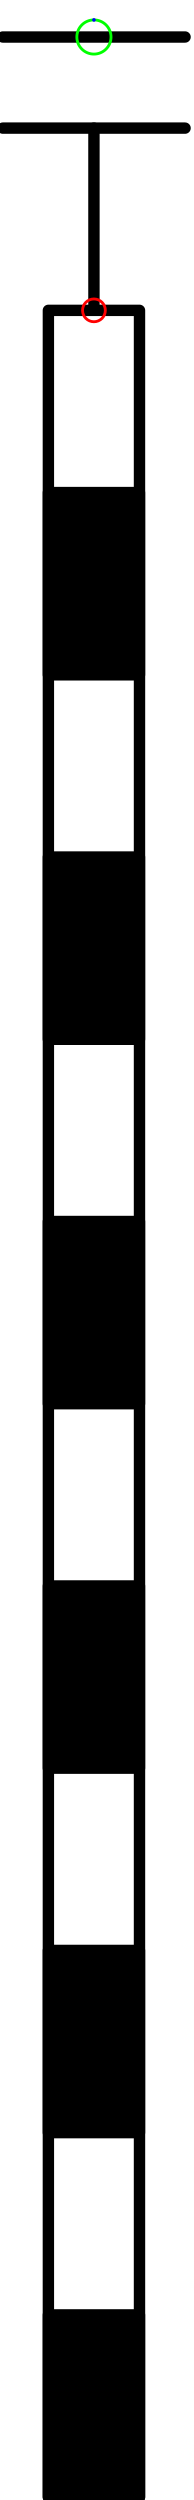
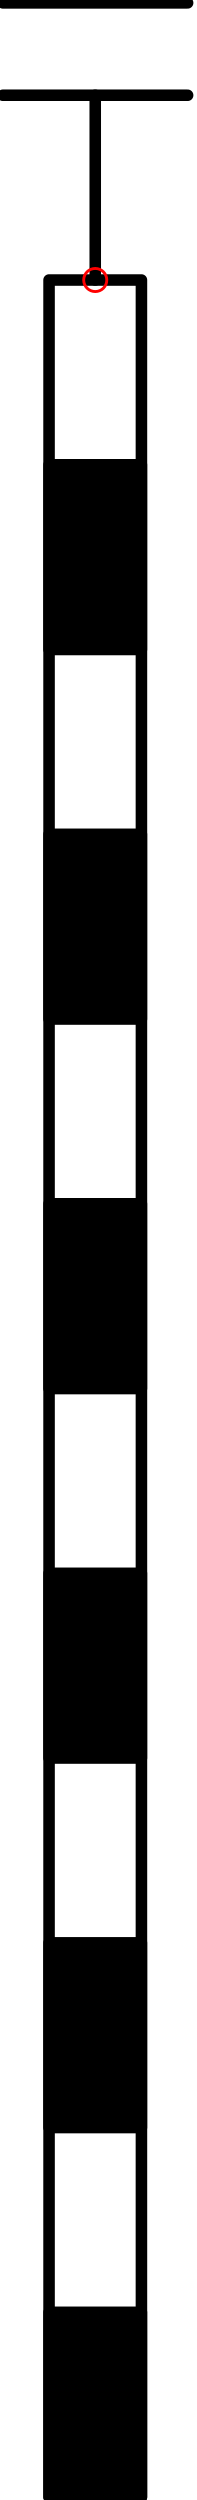
- <svg xmlns="http://www.w3.org/2000/svg" version="1.1" width="17.99mm" height="232.286mm" viewBox="-2.062 -6.812 4.25 54.875">
+ <svg xmlns="http://www.w3.org/2000/svg" version="1.1" width="17.99mm" height="229.111mm" viewBox="-2.062 -6.062 4.25 54.125">
  <defs vector-effect="non-scaling-stroke" />
  <g>
    <g id="cell-NZ9D4jzbQdlXrxmxBGxv-8" layer="Symbol">
      <path fill="#000000" stroke="rgb(0, 0, 0)" pointer-events="all" d="M-1 44L1 44 1 48-1 48z" stroke-width="0.25" stroke-linecap="round" stroke-linejoin="round" />
    </g>
    <g id="cell-NZ9D4jzbQdlXrxmxBGxv-7" layer="Symbol">
      <path d="M-2-6L2-6" fill="none" stroke="rgb(0, 0, 0)" stroke-miterlimit="10" pointer-events="stroke" stroke-width="0.25" stroke-linecap="round" stroke-linejoin="round" />
    </g>
    <g id="cell-NZ9D4jzbQdlXrxmxBGxv-6" layer="Symbol">
      <path d="M-2-4L2-4" fill="none" stroke="rgb(0, 0, 0)" stroke-miterlimit="10" pointer-events="stroke" stroke-width="0.25" stroke-linecap="round" stroke-linejoin="round" />
    </g>
    <g id="cell-NZ9D4jzbQdlXrxmxBGxv-5" layer="Symbol">
      <path d="M0 0L0-4" fill="none" stroke="rgb(0, 0, 0)" stroke-miterlimit="10" pointer-events="stroke" stroke-width="0.25" stroke-linecap="round" stroke-linejoin="round" />
    </g>
    <g id="cell-NZ9D4jzbQdlXrxmxBGxv-4" layer="Symbol">
      <path fill="#000000" stroke="rgb(0, 0, 0)" pointer-events="all" d="M-1 36L1 36 1 40-1 40z" stroke-width="0.25" stroke-linecap="round" stroke-linejoin="round" />
    </g>
    <g id="cell-NZ9D4jzbQdlXrxmxBGxv-3" layer="Symbol">
      <path fill="#000000" stroke="rgb(0, 0, 0)" pointer-events="all" d="M-1 28L1 28 1 32-1 32z" stroke-width="0.25" stroke-linecap="round" stroke-linejoin="round" />
    </g>
    <g id="cell-NZ9D4jzbQdlXrxmxBGxv-2" layer="Symbol">
      <path fill="#000000" stroke="rgb(0, 0, 0)" pointer-events="all" d="M-1 20L1 20 1 24-1 24z" stroke-width="0.25" stroke-linecap="round" stroke-linejoin="round" />
    </g>
    <g id="cell-NZ9D4jzbQdlXrxmxBGxv-1" layer="Symbol">
      <path fill="#000000" stroke="rgb(0, 0, 0)" pointer-events="all" d="M-1 12L1 12 1 16-1 16z" stroke-width="0.25" stroke-linecap="round" stroke-linejoin="round" />
    </g>
    <g id="cell-NZ9D4jzbQdlXrxmxBGxv-0" layer="Symbol">
      <path fill="#000000" stroke="rgb(0, 0, 0)" pointer-events="all" d="M-1 4L1 4 1 8-1 8z" stroke-width="0.25" stroke-linecap="round" stroke-linejoin="round" />
    </g>
    <g id="cell-U1XBBmectsp78E5T3mQc-0" layer="Symbol">
      <path fill="none" stroke="rgb(0, 0, 0)" pointer-events="all" d="M-1 0L1 0 1 48-1 48z" stroke-width="0.25" stroke-linecap="round" stroke-linejoin="round" />
    </g>
-     <g id="cell-U1XBBmectsp78E5T3mQc-3" content="&lt;object label=&quot;Connection&quot; PipingConnector=&quot;Y&quot; LabelConnector=&quot;N&quot; SignalConnector=&quot;N&quot; Direction=&quot;270&quot; AuxiliaryConnector=&quot;N&quot;/&gt;" data-label="Connection" data-PipingConnector="Y" data-LabelConnector="N" data-SignalConnector="N" data-Direction="270" data-AuxiliaryConnector="N" layer="Connection">
-       <ellipse cx="0" cy="-6" rx="0.375" ry="0.375" fill="none" stroke="#00ff00" vector-effect="non-scaling-stroke" />
-       <ellipse cx="0" cy="-6.375" rx="0.04" ry="0.04" fill="#0000ff" stroke="none" vector-effect="non-scaling-stroke" />
-     </g>
    <g id="cell-22vkG-h5v2N9dKBLQ-ZE-137" content="&lt;object label=&quot;origo&quot; H=&quot;58&quot; W=&quot;4&quot; UoM=&quot;mm&quot;/&gt;" data-label="origo" data-H="58" data-W="4" data-UoM="mm" layer="Origo">
      <ellipse cx="0" cy="0" rx="0.25" ry="0.25" fill="none" stroke="#ff0000" vector-effect="non-scaling-stroke" />
    </g>
  </g>
</svg>
